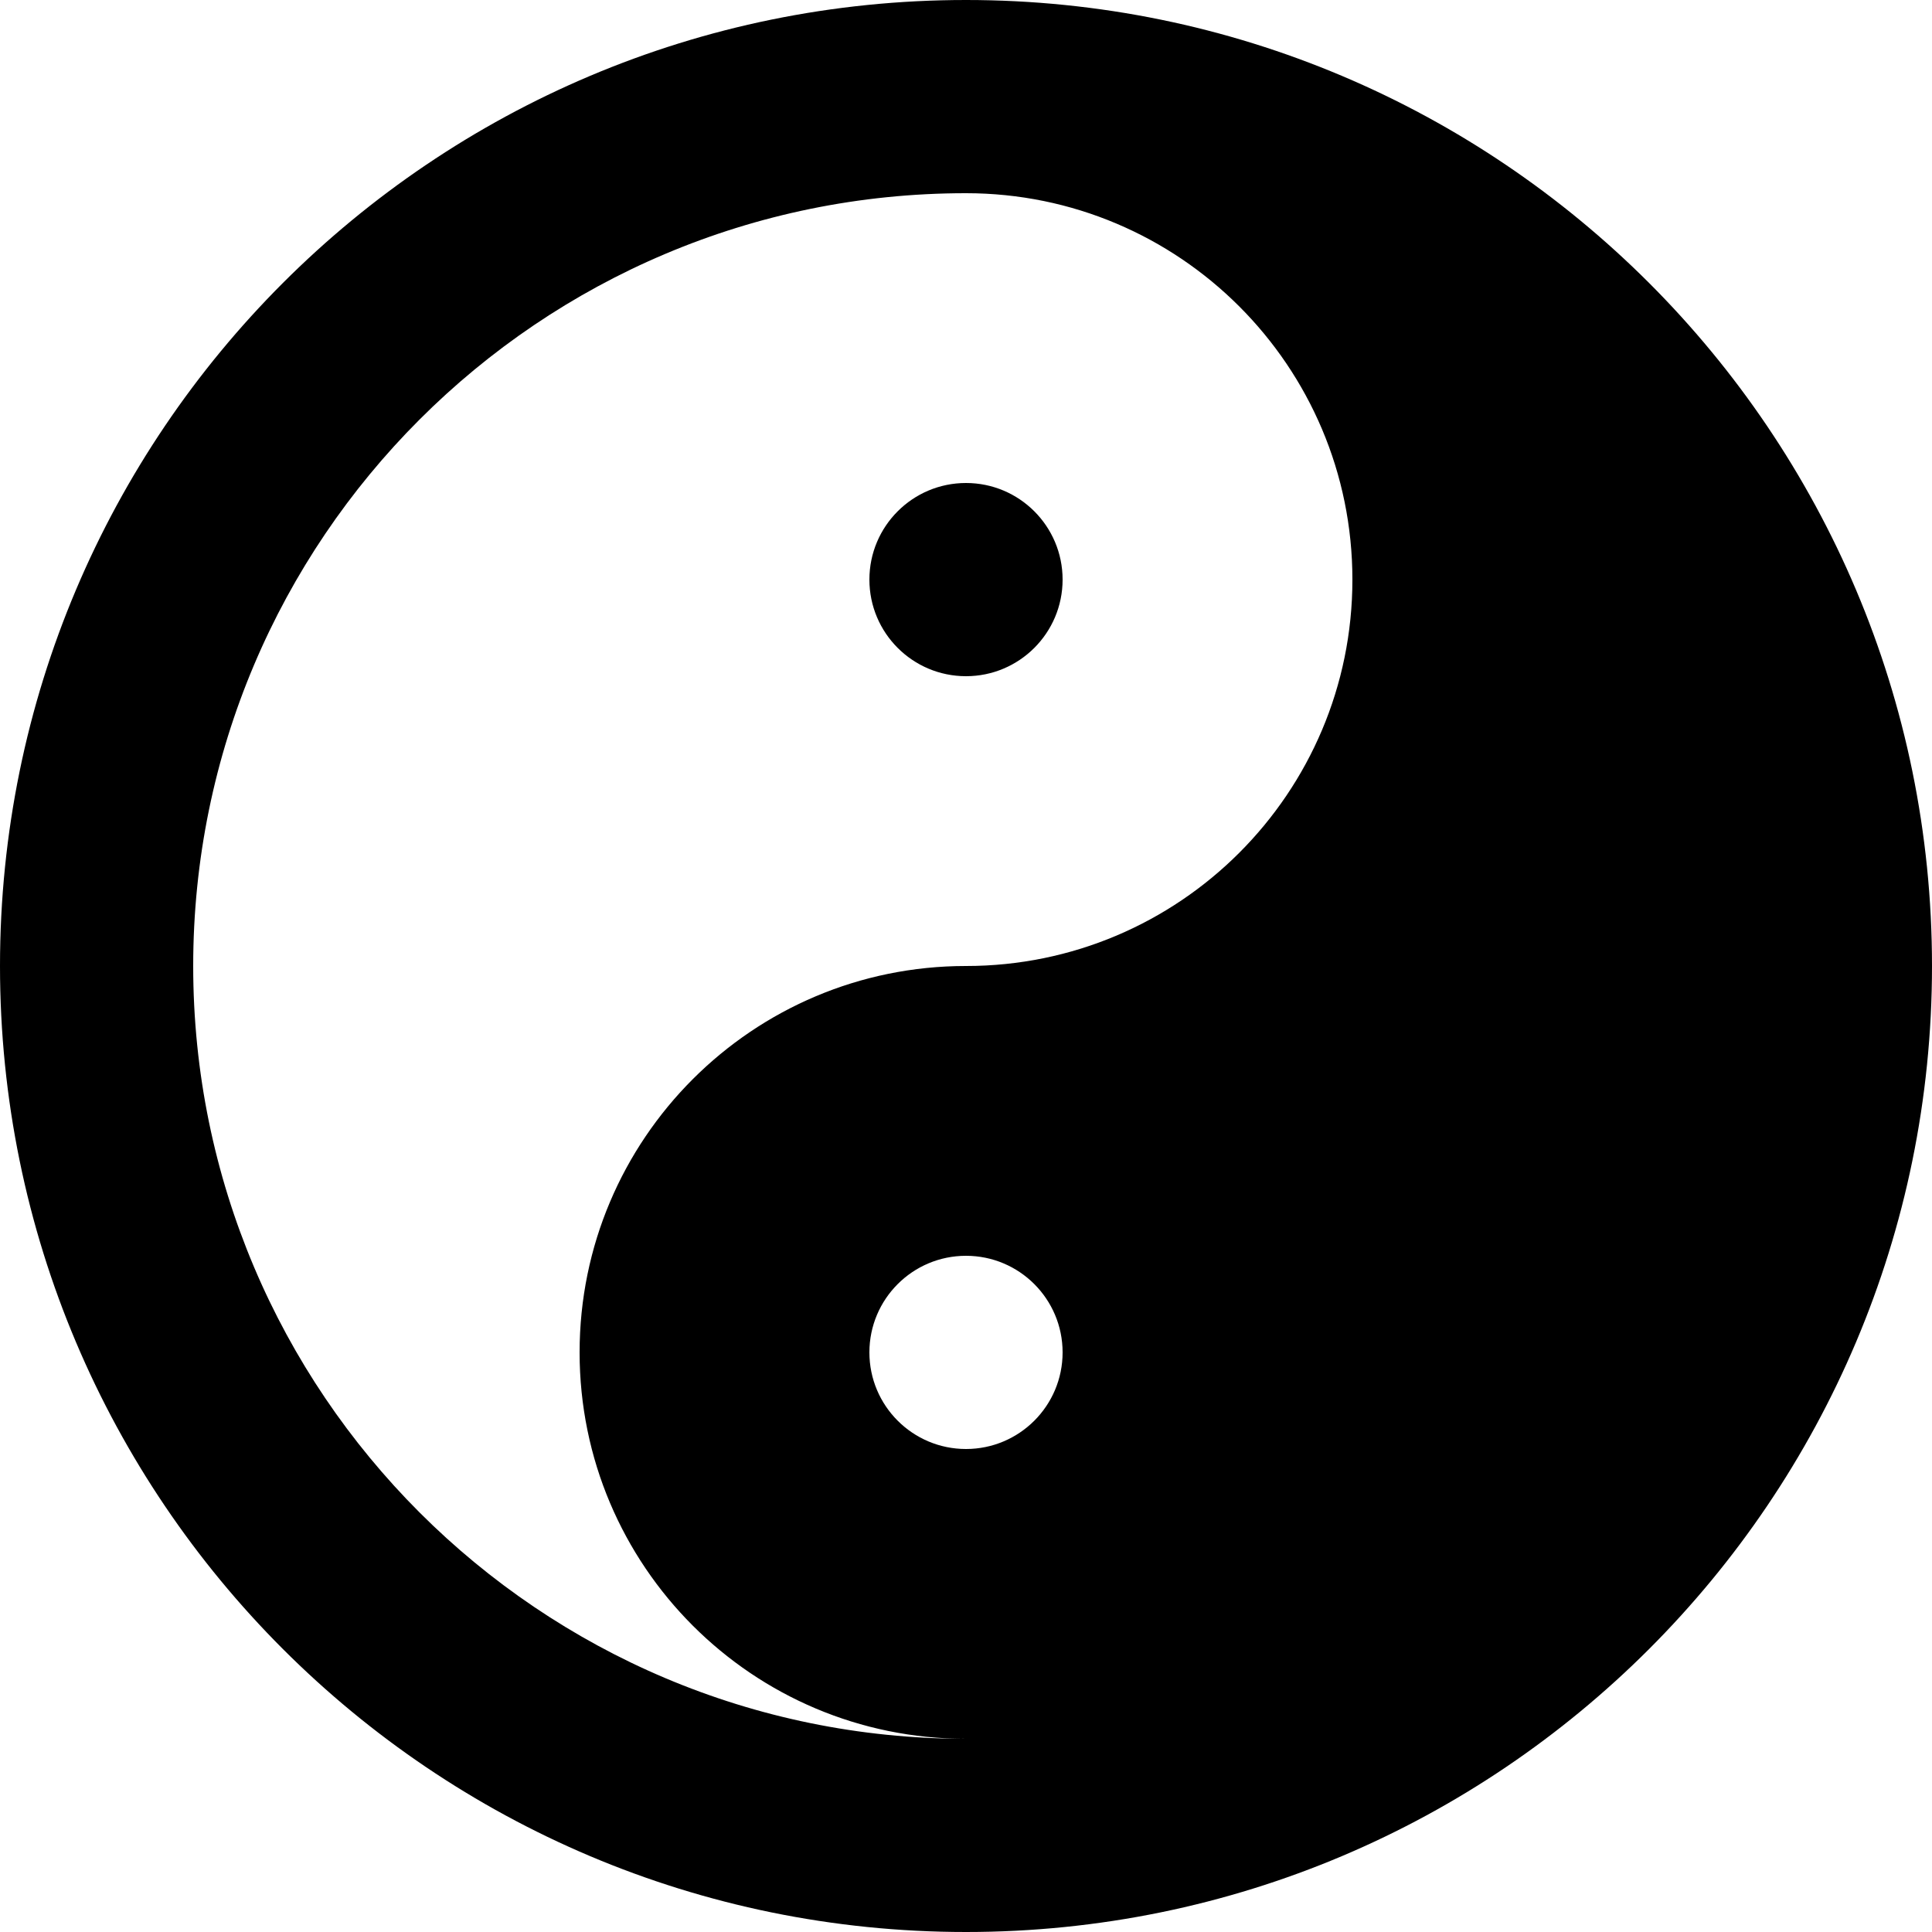
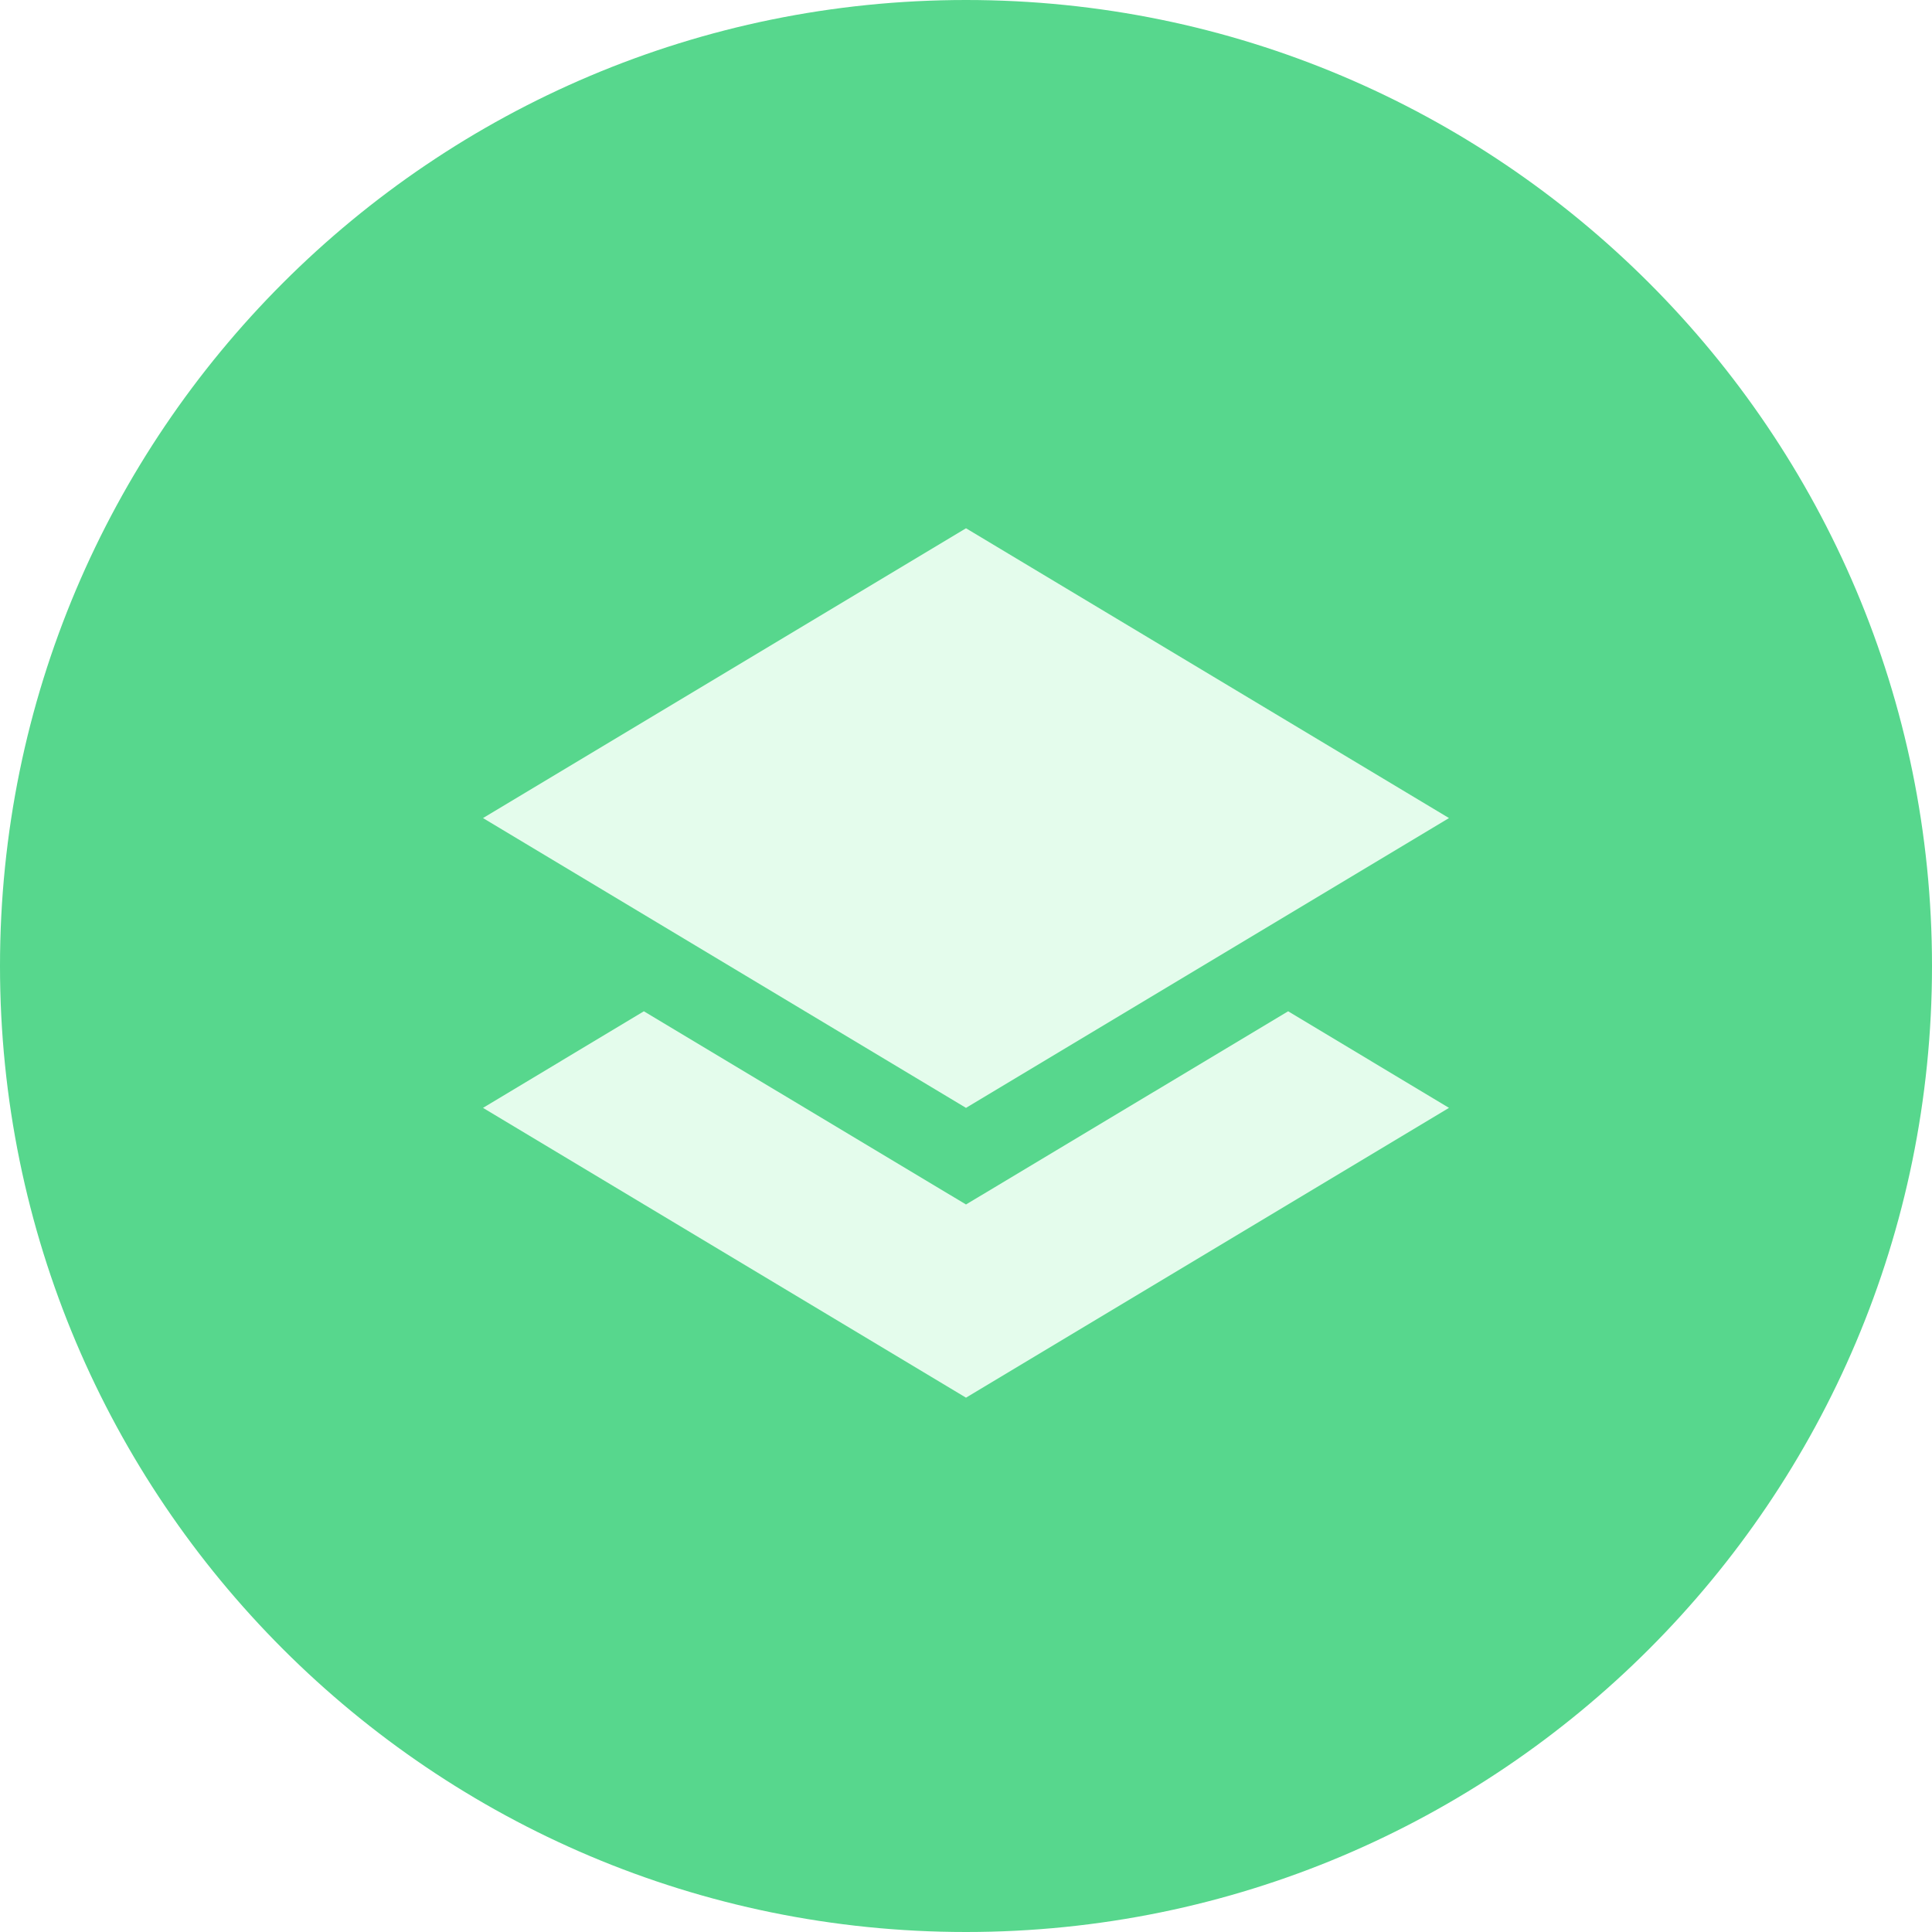
- <svg xmlns="http://www.w3.org/2000/svg" viewBox="0 0 20 20">
-   <path fill-rule="evenodd" d="M10 20a10 10 0 1 1 0-20 10 10 0 0 1 0 20zm0-18a8 8 0 1 0 0 16 4 4 0 1 1 0-8 4 4 0 1 0 0-8zm0 13a1 1 0 1 0 0-2 1 1 0 0 0 0 2zm0-8a1 1 0 1 1 0-2 1 1 0 0 1 0 2z" />
+ <svg xmlns="http://www.w3.org/2000/svg" width="256px" height="256px" viewBox="0 0 256 256" version="1.1">
+   <defs />
+   <g id="Icon" stroke="none" stroke-width="1" fill="none" fill-rule="evenodd">
+     <g id="SVG-icons">
+       <circle id="Oval" fill="#57D78D" fill-rule="evenodd" cx="128" cy="128" r="128" />
+       <path d="M128,70 L192,108.4 L128,146.8 L64,108.4 L128,70 Z M170.688,134 L192,146.8 L128,185.2 L64,146.8 L85.312,134 L128,159.6 L170.688,134 Z" id="Shape" fill="#E4FCEC" fill-rule="nonzero" />
+     </g>
+   </g>
</svg>
